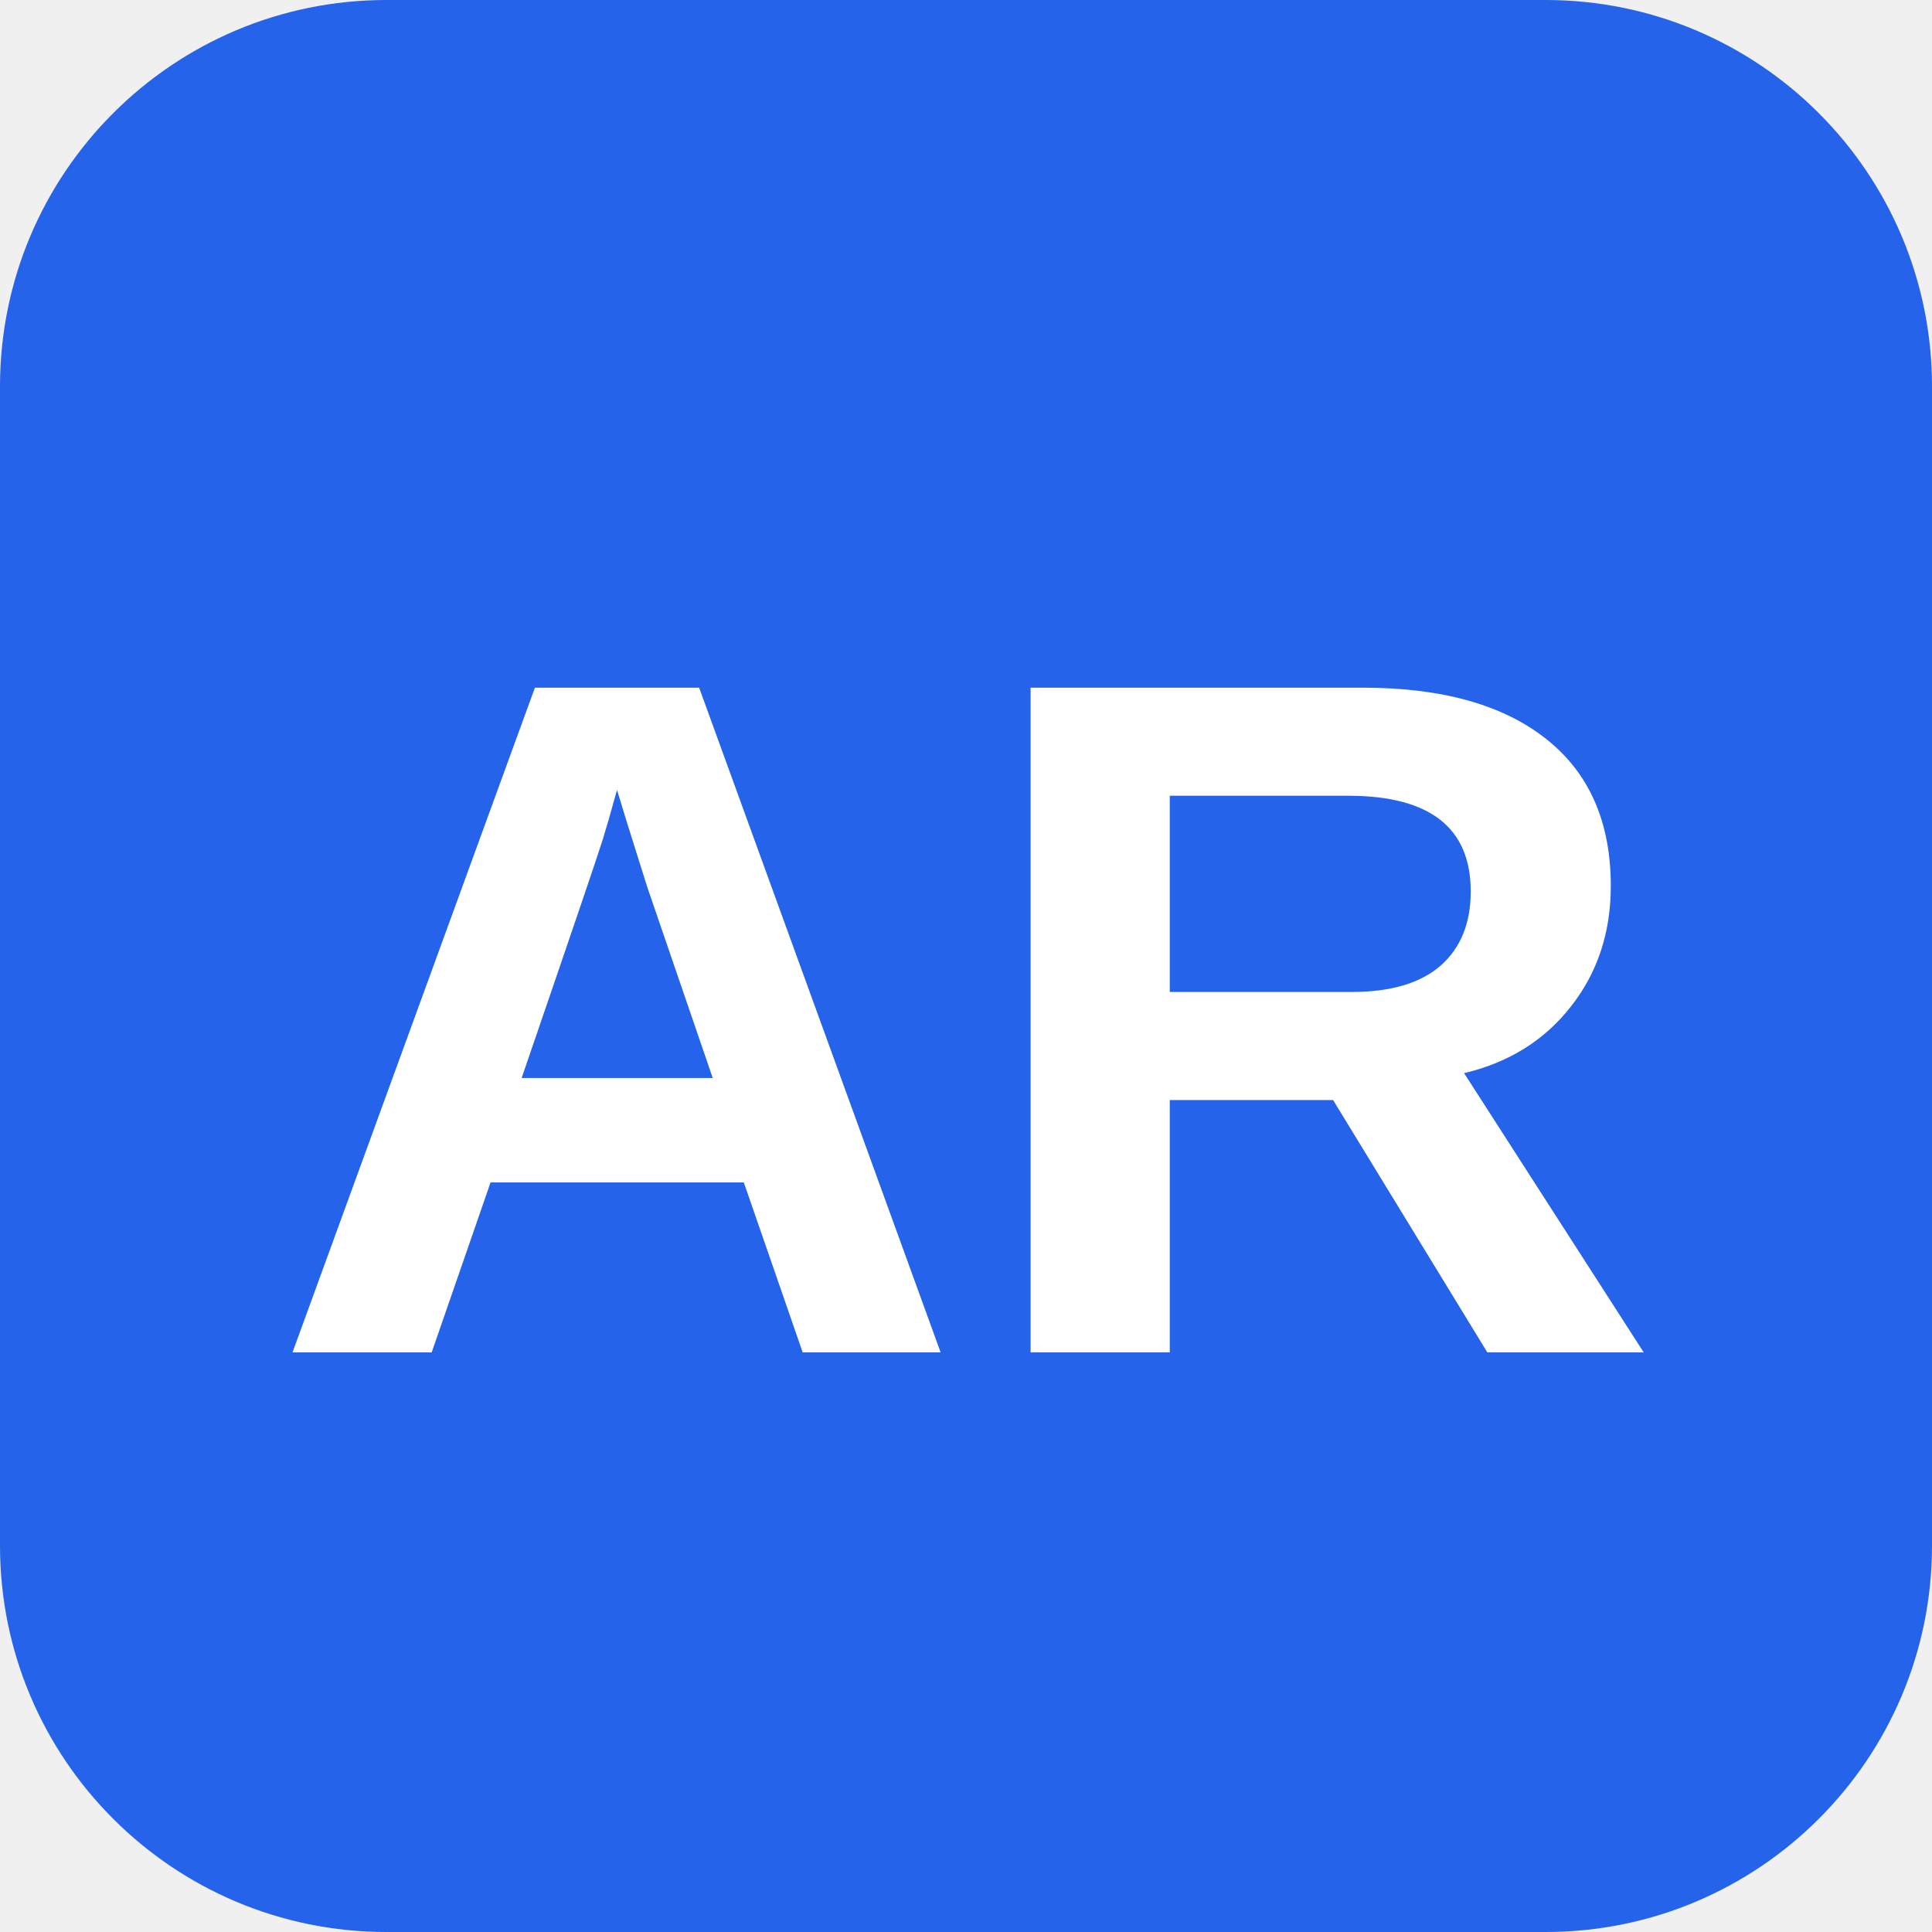
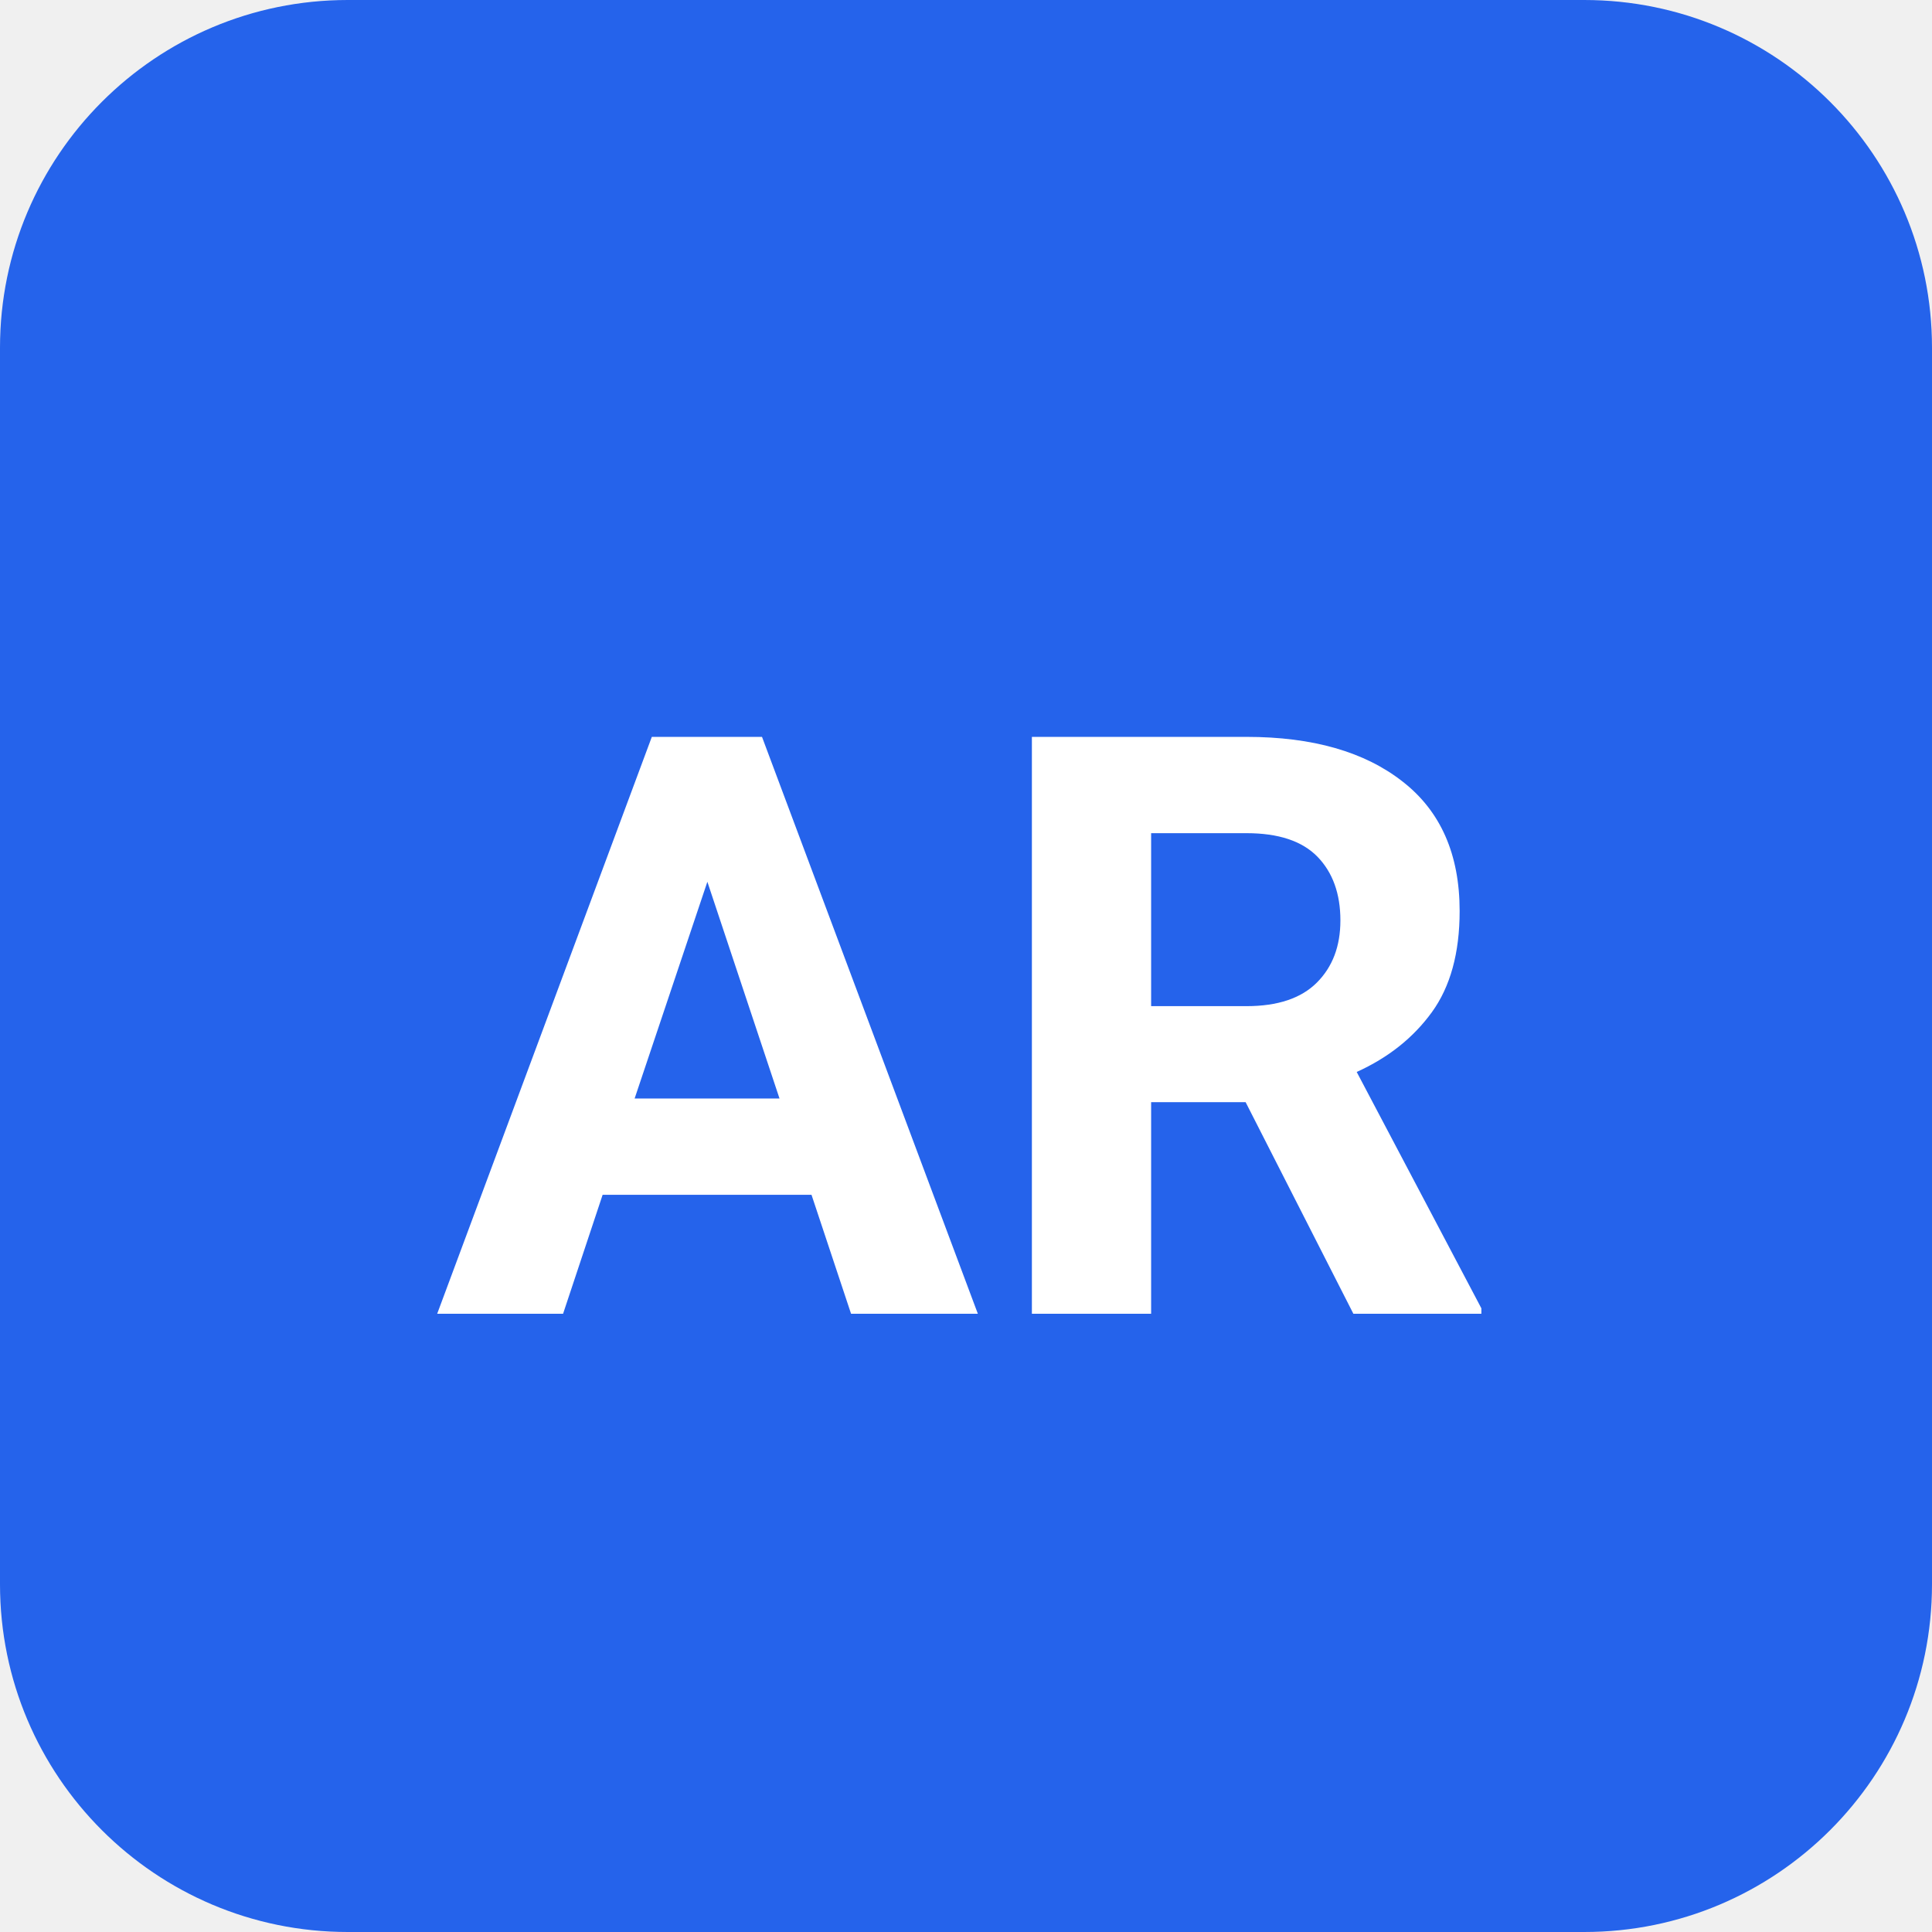
<svg xmlns="http://www.w3.org/2000/svg" viewBox="0 0 100 100">
-   <rect width="100" height="100" rx="20" fill="#2563eb" />
-   <text x="50" y="70" font-family="Arial, sans-serif" font-size="50" font-weight="bold" fill="white" text-anchor="middle">AR</text>
+   <defs>
+     <style>
+       .bg { fill: #2563eb; }
+       .text { 
+         fill: white; 
+         font-family: -apple-system, BlinkMacSystemFont, 'Segoe UI', Roboto, Arial, sans-serif;
+         font-size: 42px;
+         font-weight: 700;
+       }
+     </style>
+   </defs>
+   <rect class="bg" width="100" height="100" rx="18" />
+   <text class="text" x="50" y="68" text-anchor="middle">AR</text>
</svg>
